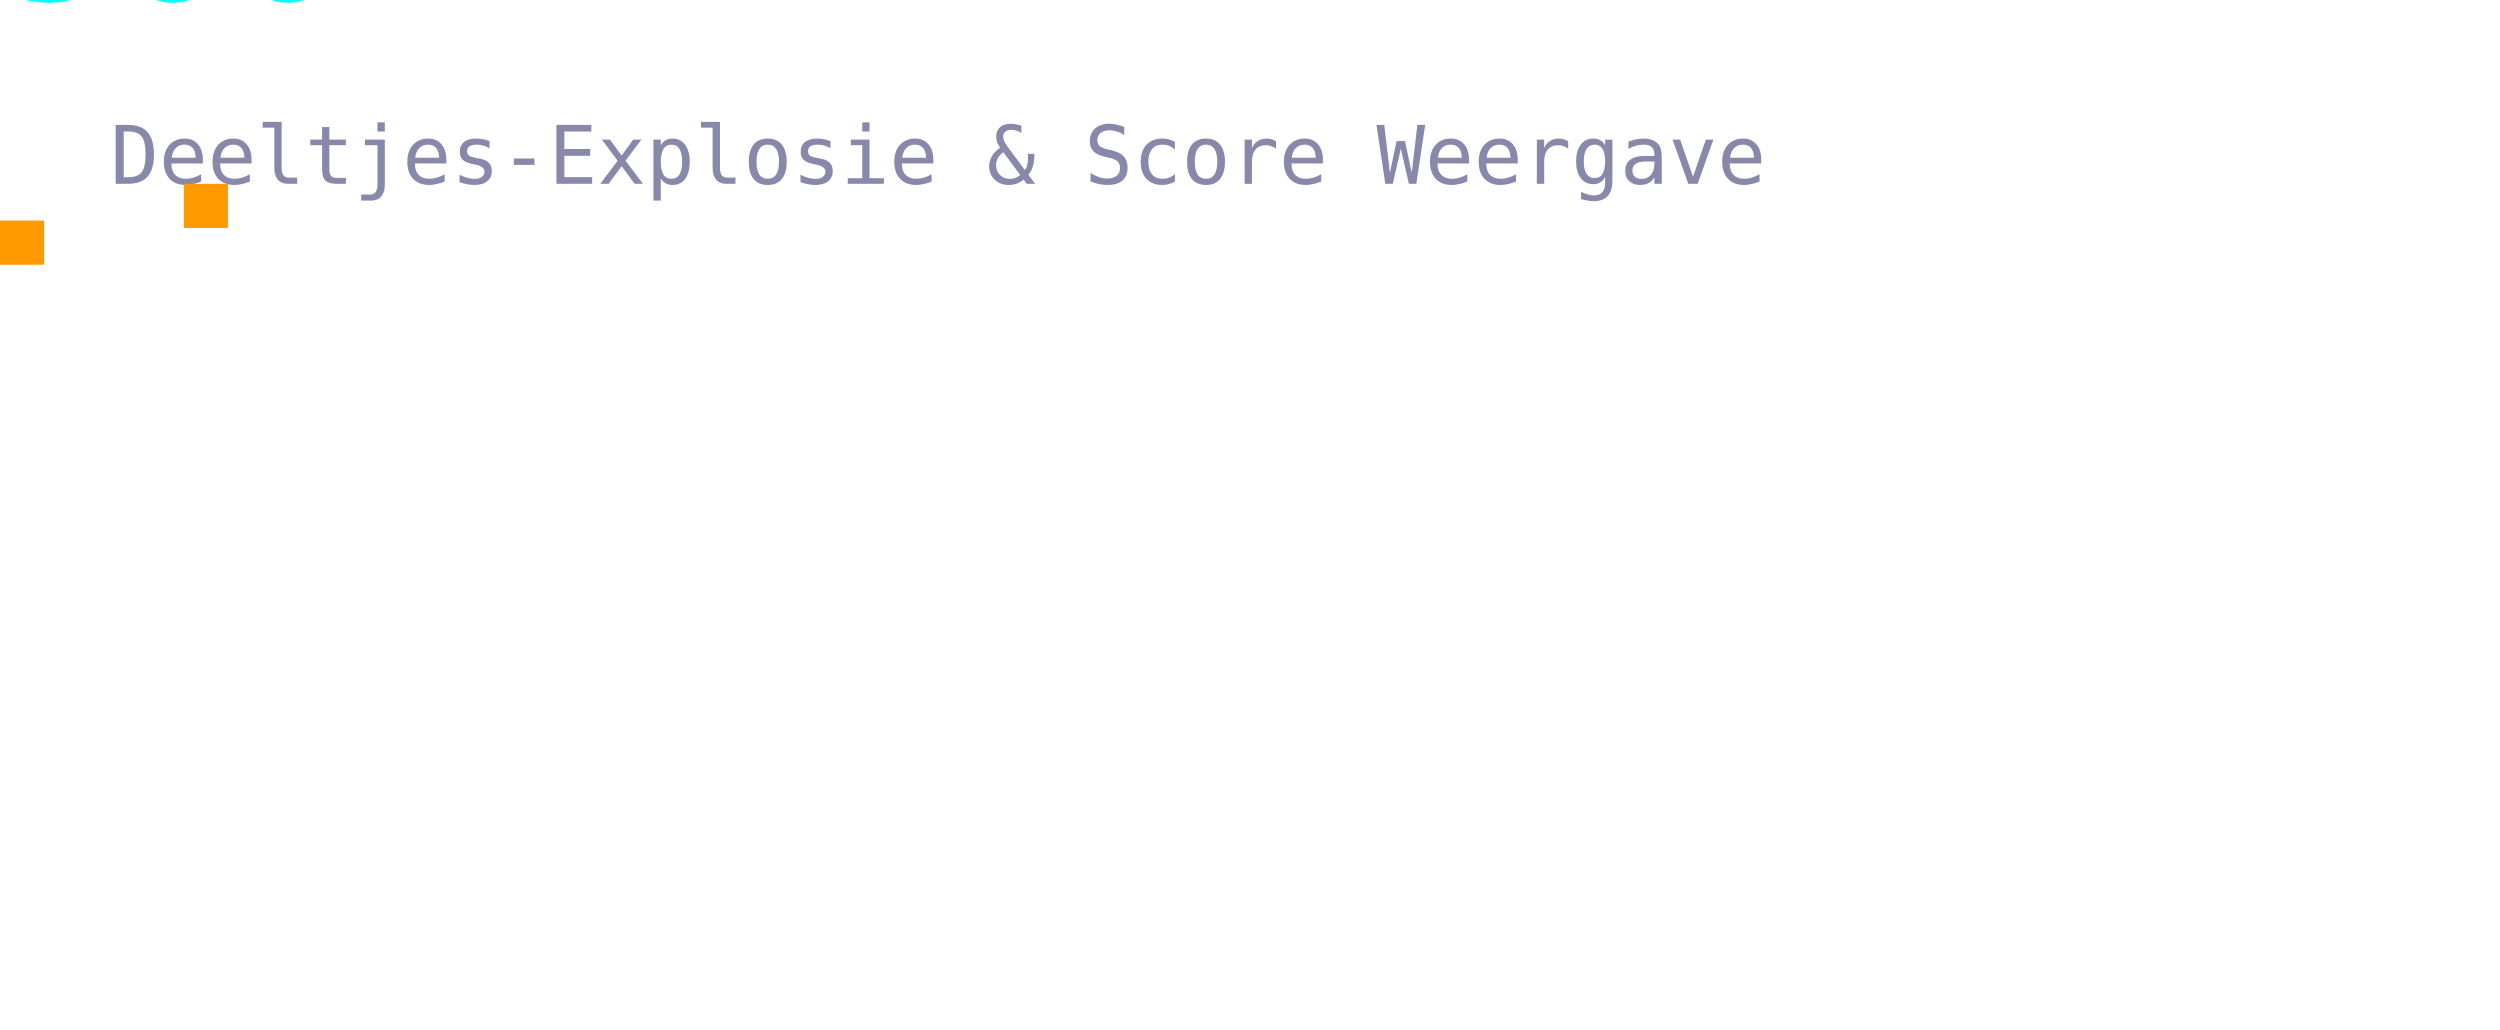
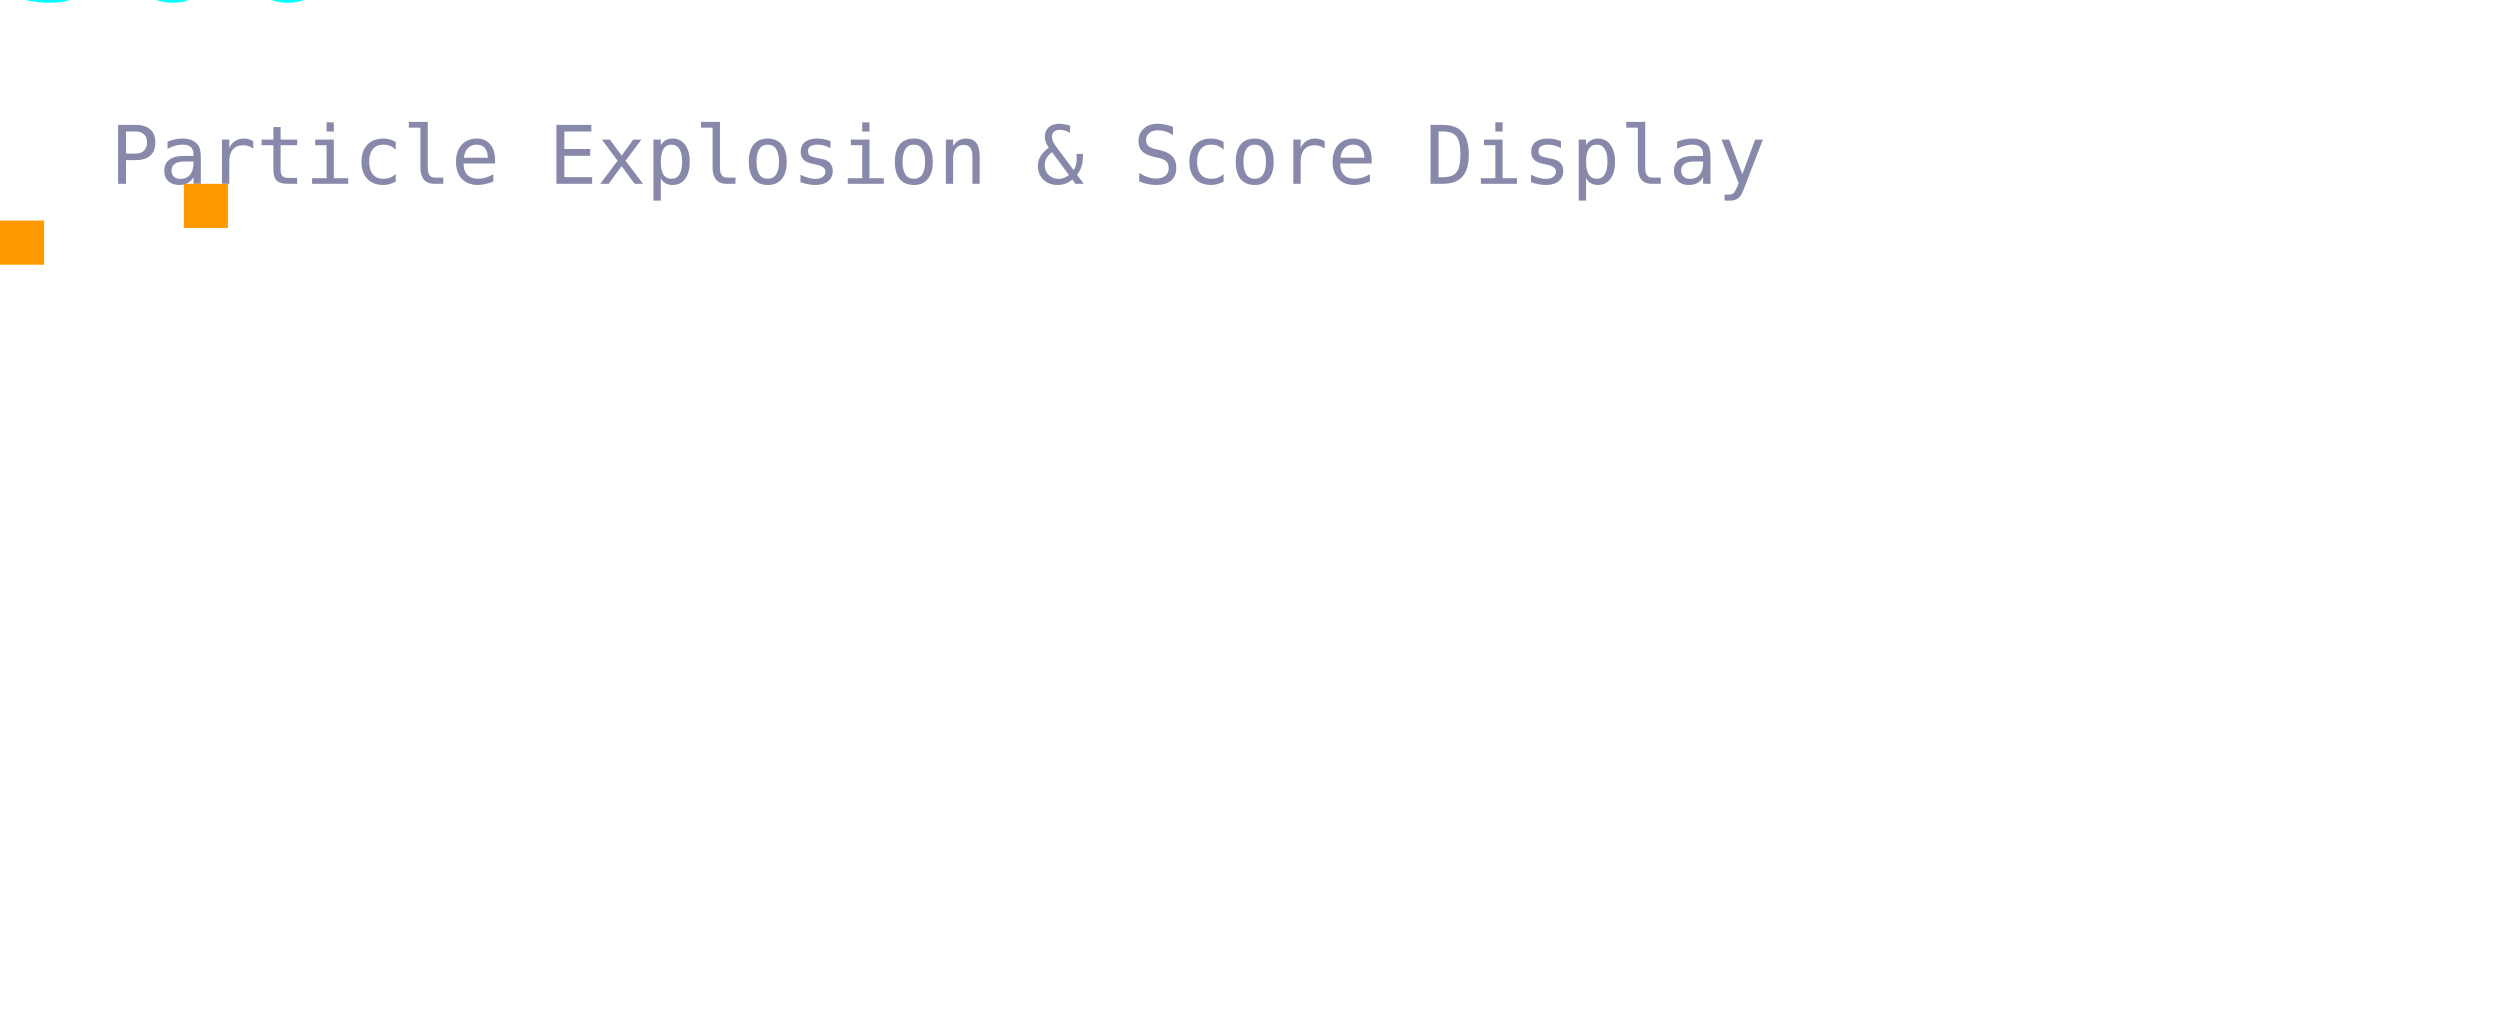
<svg xmlns="http://www.w3.org/2000/svg" width="340" height="140" viewBox="0 0 340 140" style="background:#050510; border-radius:8px;">
  <style>
    .particle { fill: #FF9900; }
    .score-text { fill: #00FFFF; font-family: monospace; font-size: 26px; font-weight: bold; }
    .label { fill: #8888AA; font-family: monospace; font-size: 11px; }

    @keyframes particleBurst {
      0% { transform: translate(70px, 70px) scale(0.1) rotate(0deg); opacity: 1; }
      40% { transform: translate(70px, 70px) scale(1.3) rotate(45deg); opacity: 0.9; }
      80%, 100% { transform: translate(70px, 70px) scale(2.2) rotate(90deg); opacity: 0; }
    }
    @keyframes scoreFloat {
      0%, 35% { transform: translate(175px, 95px); opacity: 0; }
      50%, 80% { transform: translate(175px, 75px); opacity: 1; }
      100% { transform: translate(175px, 55px); opacity: 0; }
    }
    .anim-burst { animation: particleBurst 4.5s infinite ease-out; transform-origin: 0px 0px; }
    .anim-score { animation: scoreFloat 4.5s infinite ease-in-out; }
  </style>
-   <text x="15" y="25" class="label">Deeltjes-Explosie &amp; Score Weergave</text>
+   <text x="15" y="25" class="label">Particle Explosion &amp; Score Display</text>
  <g class="anim-burst">
    <rect x="-25" y="-25" width="6" height="6" class="particle" />
    <rect x="20" y="-15" width="6" height="6" class="particle" />
    <rect x="-15" y="20" width="6" height="6" class="particle" />
    <rect x="25" y="25" width="6" height="6" class="particle" />
    <rect x="0" y="-30" width="6" height="6" class="particle" />
    <rect x="0" y="30" width="6" height="6" class="particle" />
  </g>
  <g class="anim-score">
    <text x="0" y="0" class="score-text">500</text>
  </g>
</svg>
